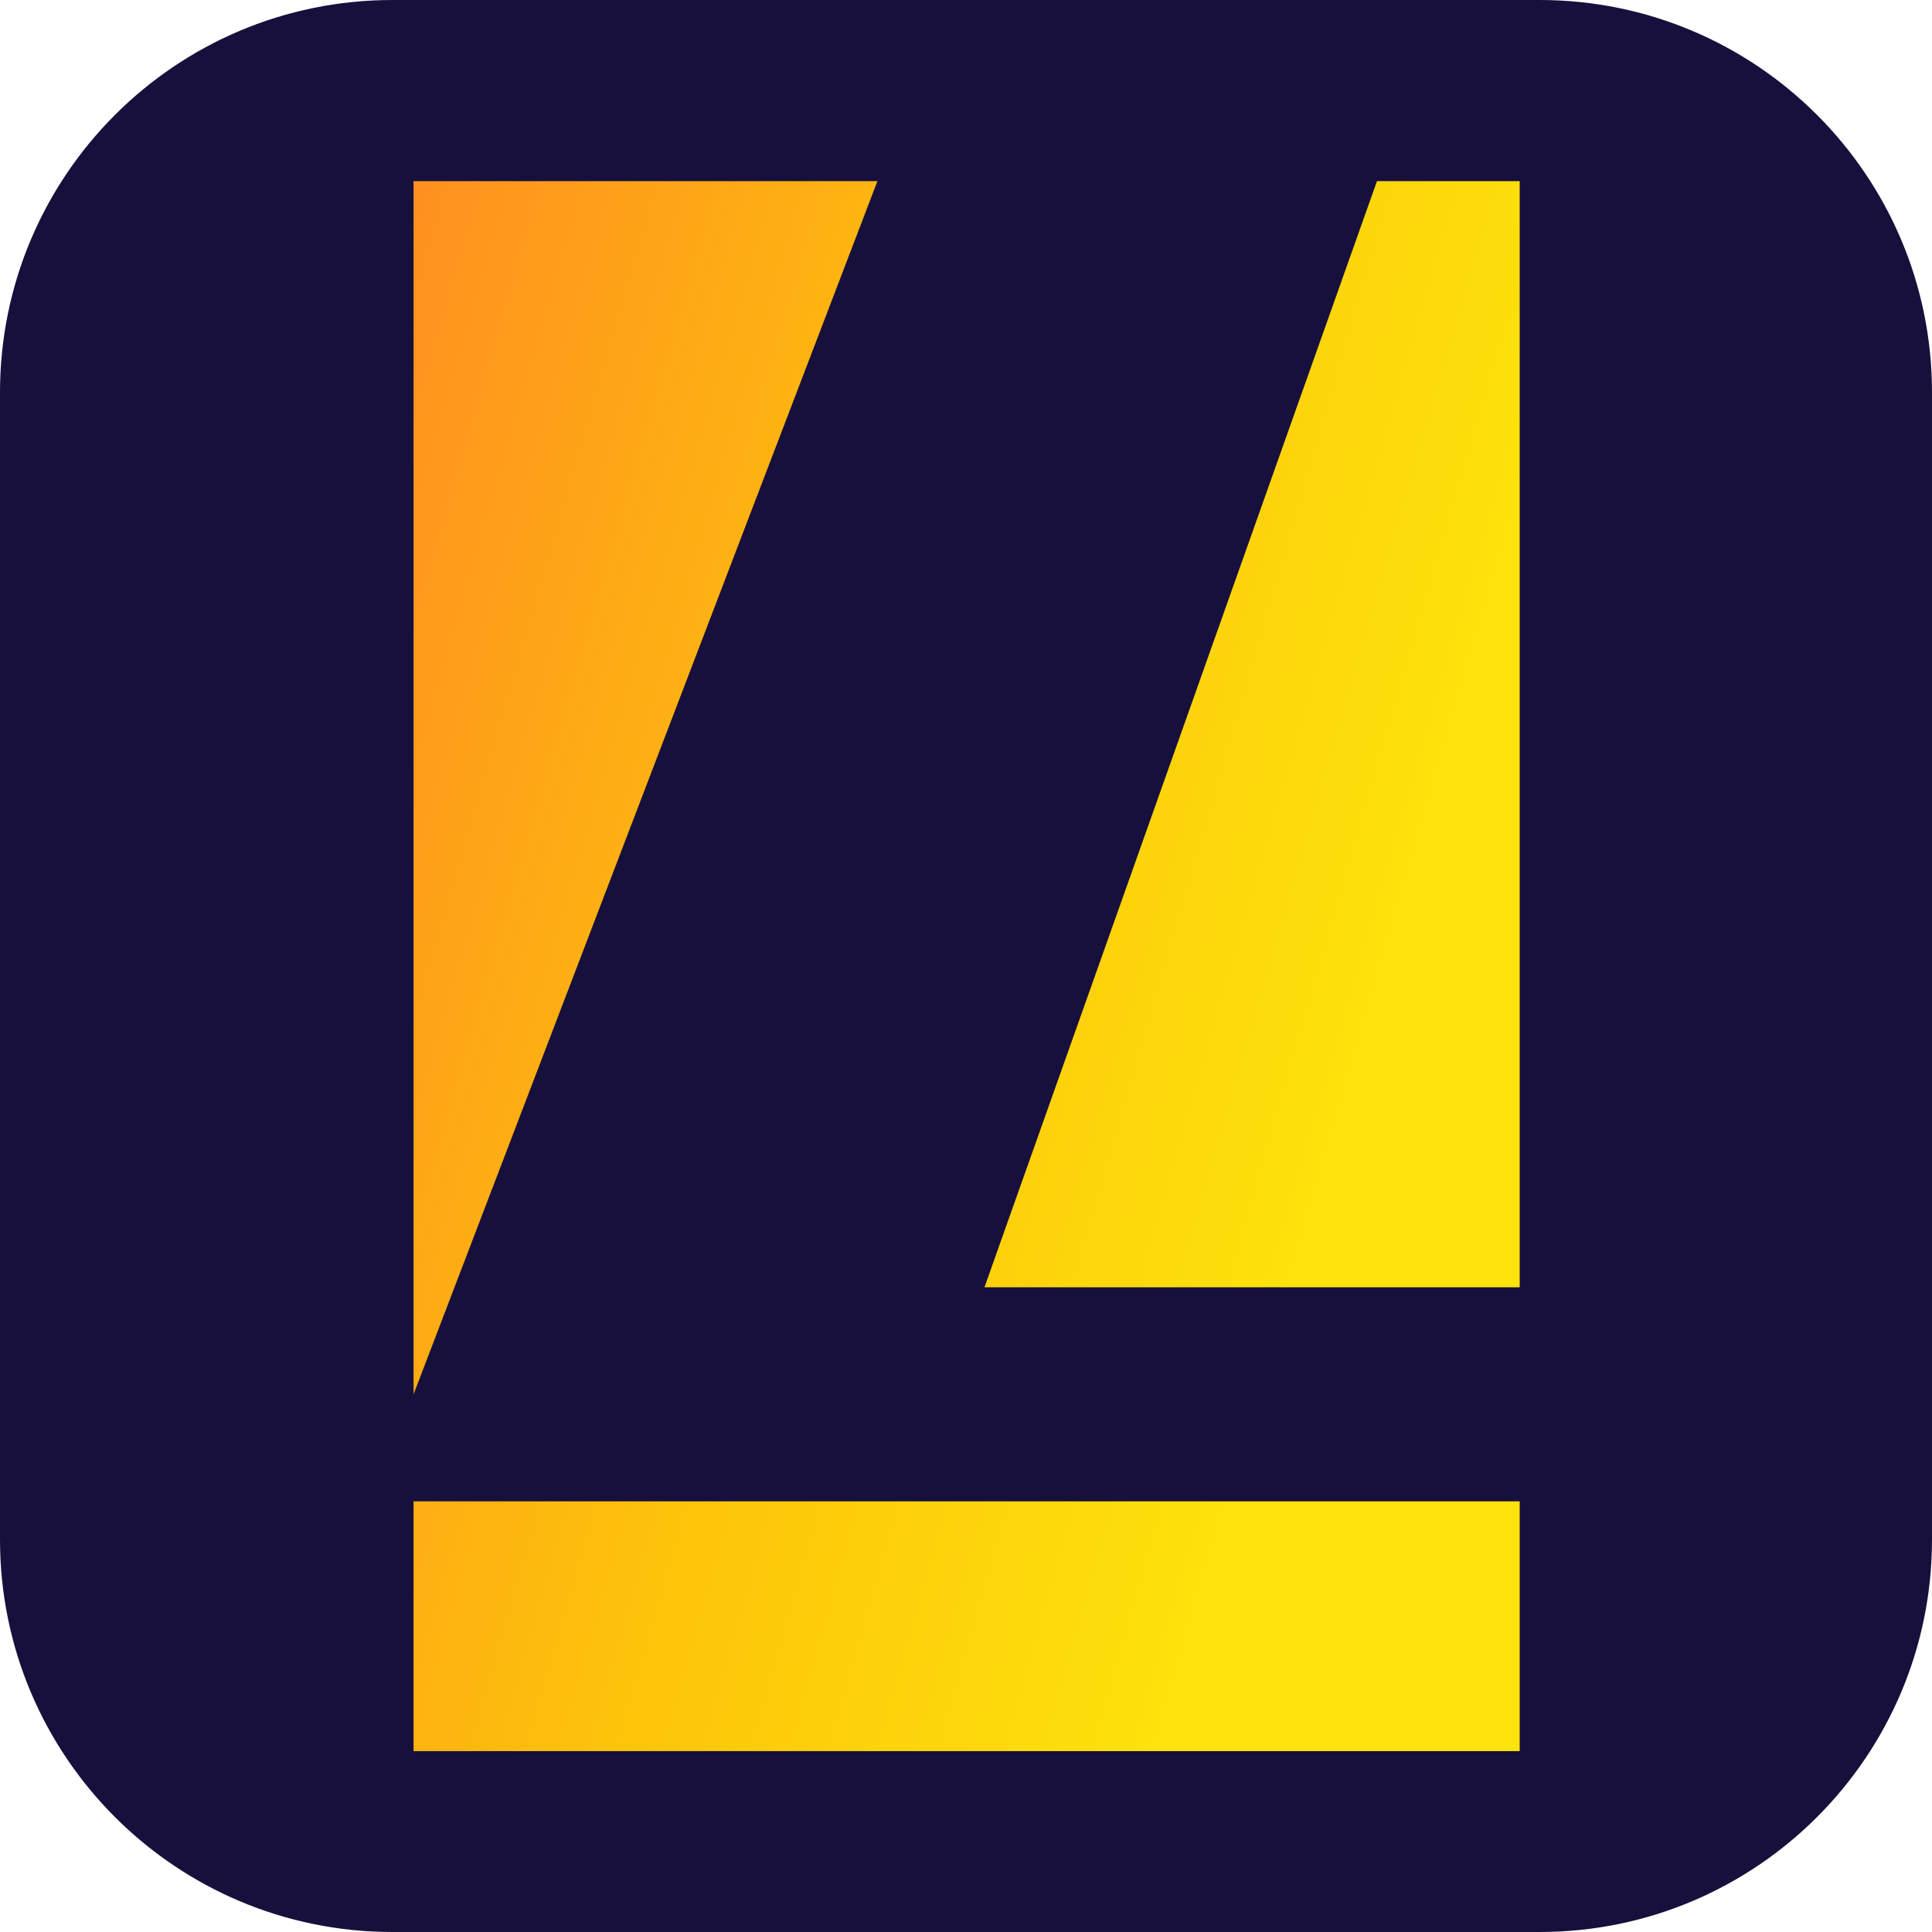
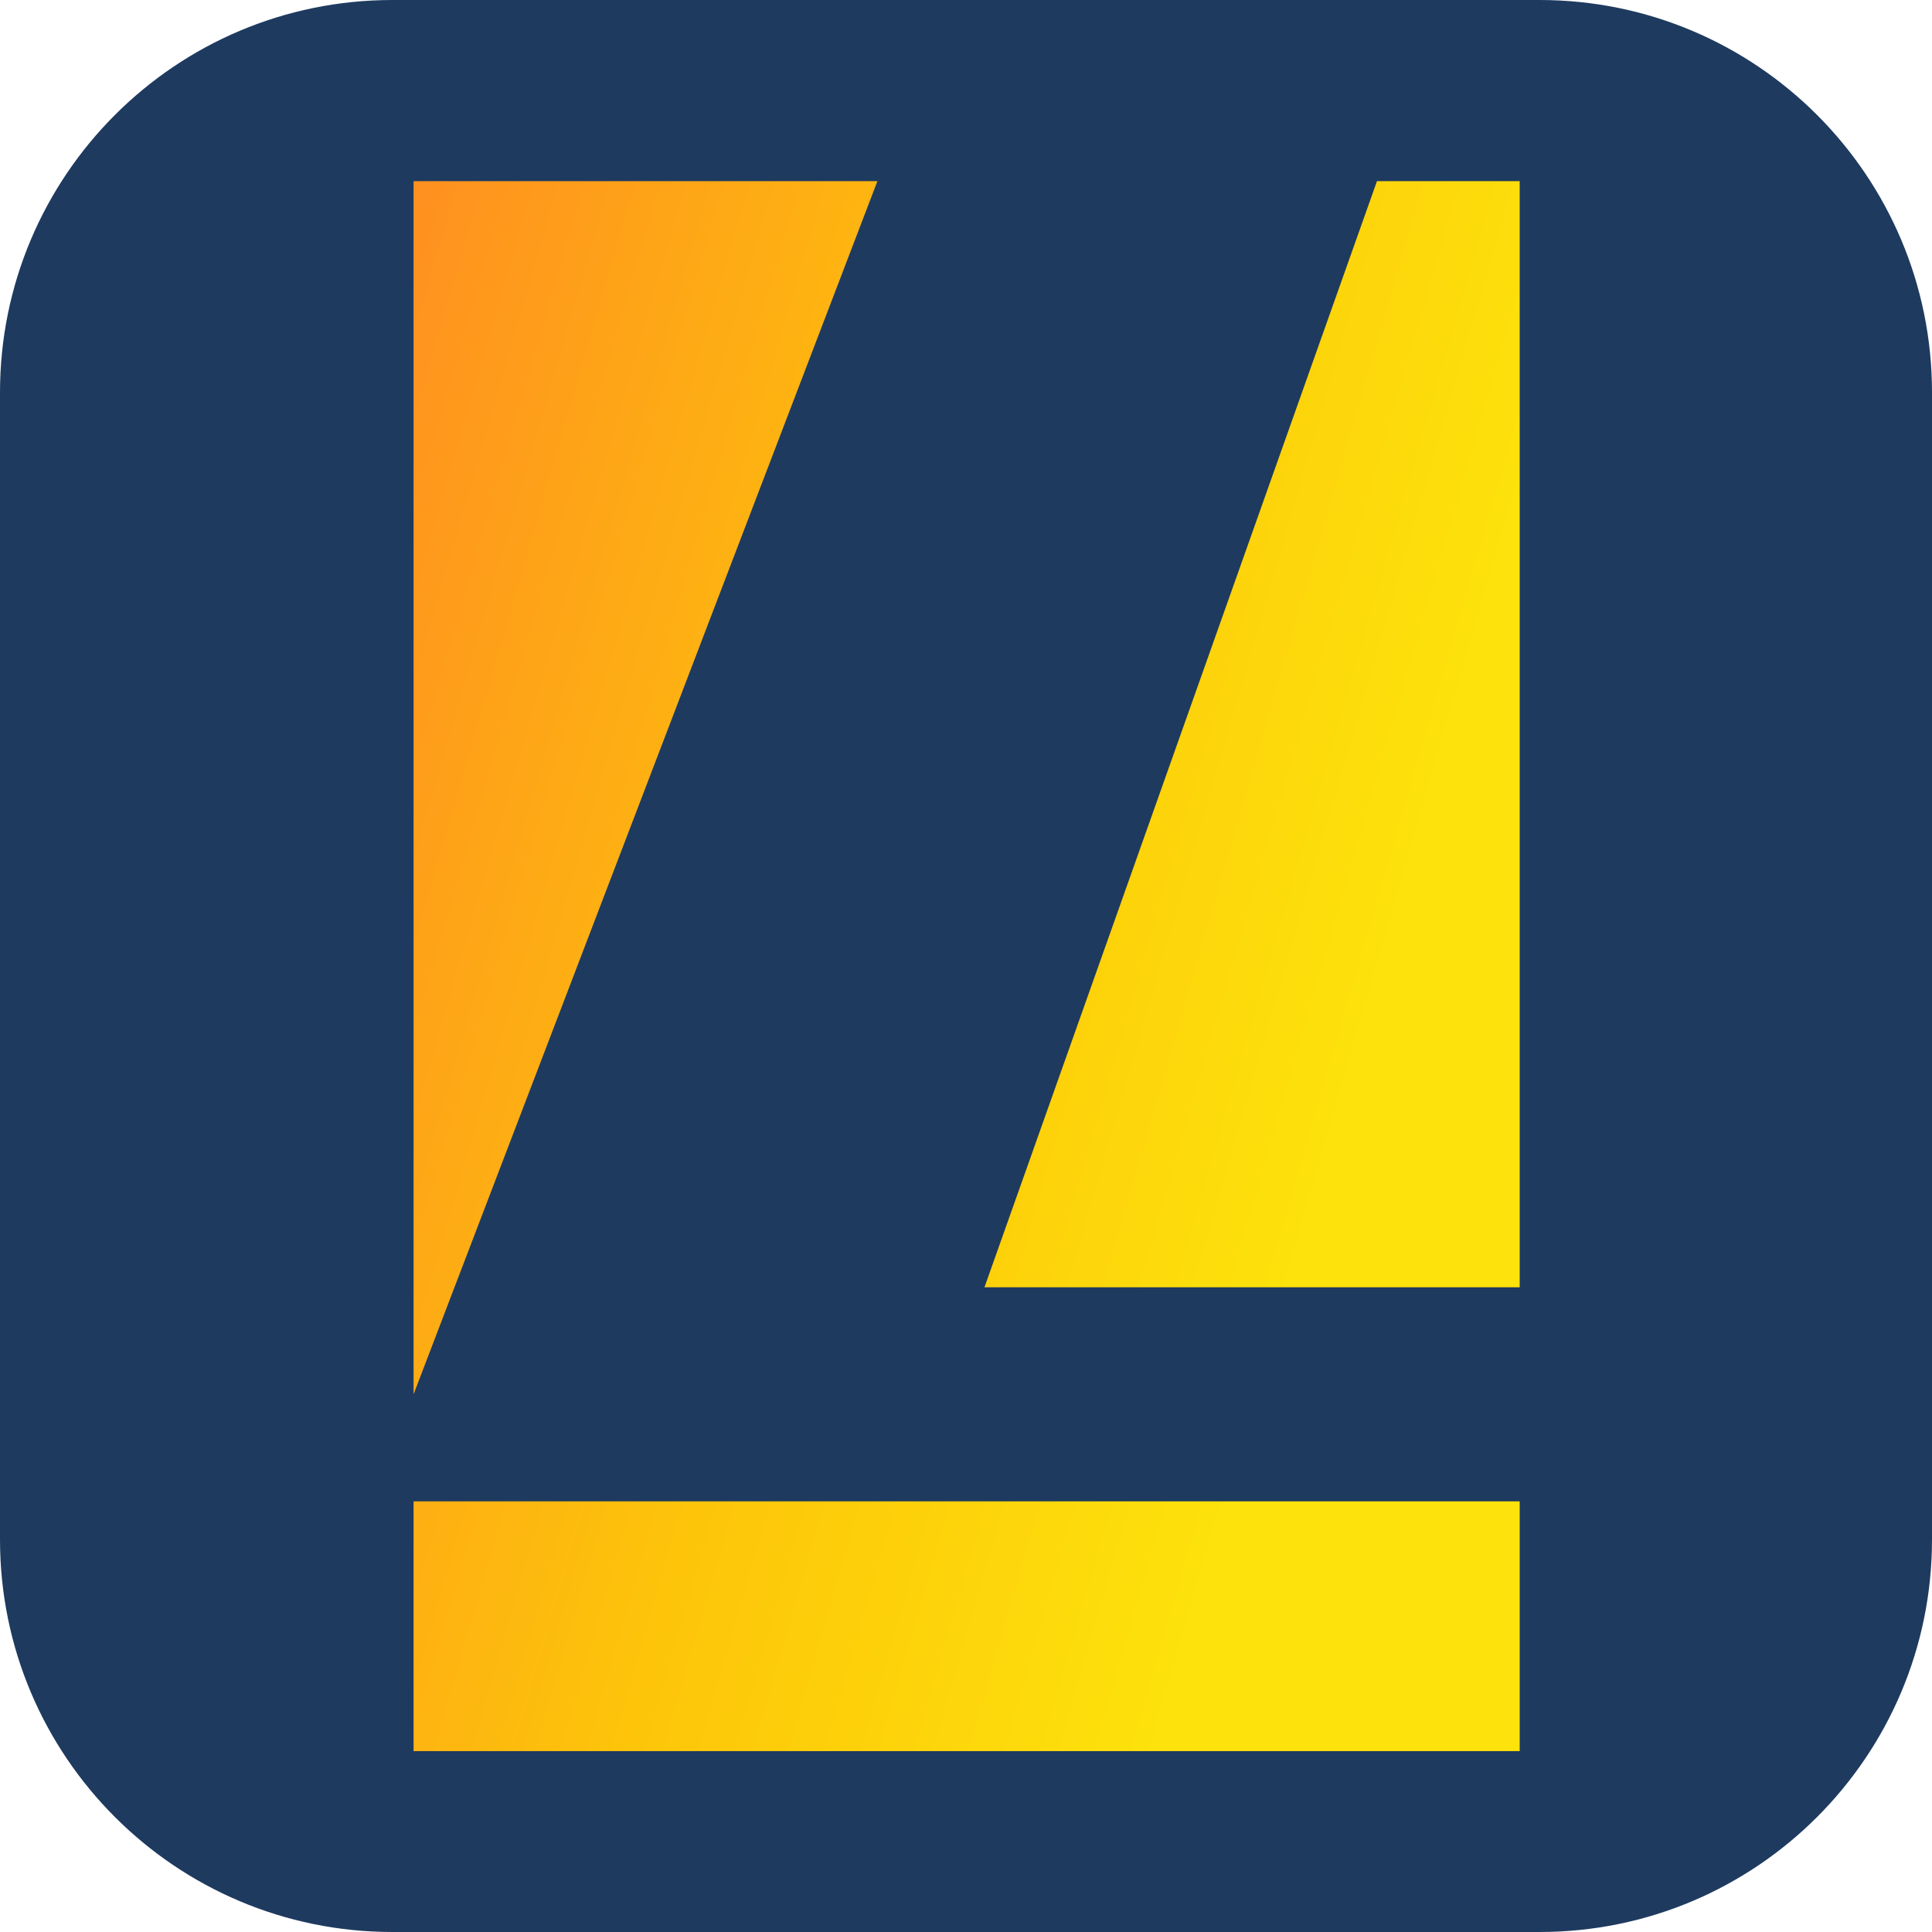
<svg xmlns="http://www.w3.org/2000/svg" viewBox="0 0 64 64" width="64" height="64">
  <defs>
    <linearGradient id="llFav" gradientUnits="userSpaceOnUse" x1="0" y1="0" x2="62" y2="18">
      <stop offset="0" stop-color="#FF9020" />
      <stop offset=".55" stop-color="#FDC40A" />
      <stop offset="1" stop-color="#FDE20B" />
    </linearGradient>
  </defs>
-   <rect width="64" height="64" rx="13" fill="#17103C" />
+   <rect width="64" height="64" rx="13" fill="#1E3A5F" />
  <g transform="translate(13.7 6) scale(.591)" fill="url(#llFav)">
    <path d="M0 0h26L0 68z" />
    <path d="M54 0h8v62H32z" />
    <path d="M0 74h62v14H0z" />
  </g>
</svg>
